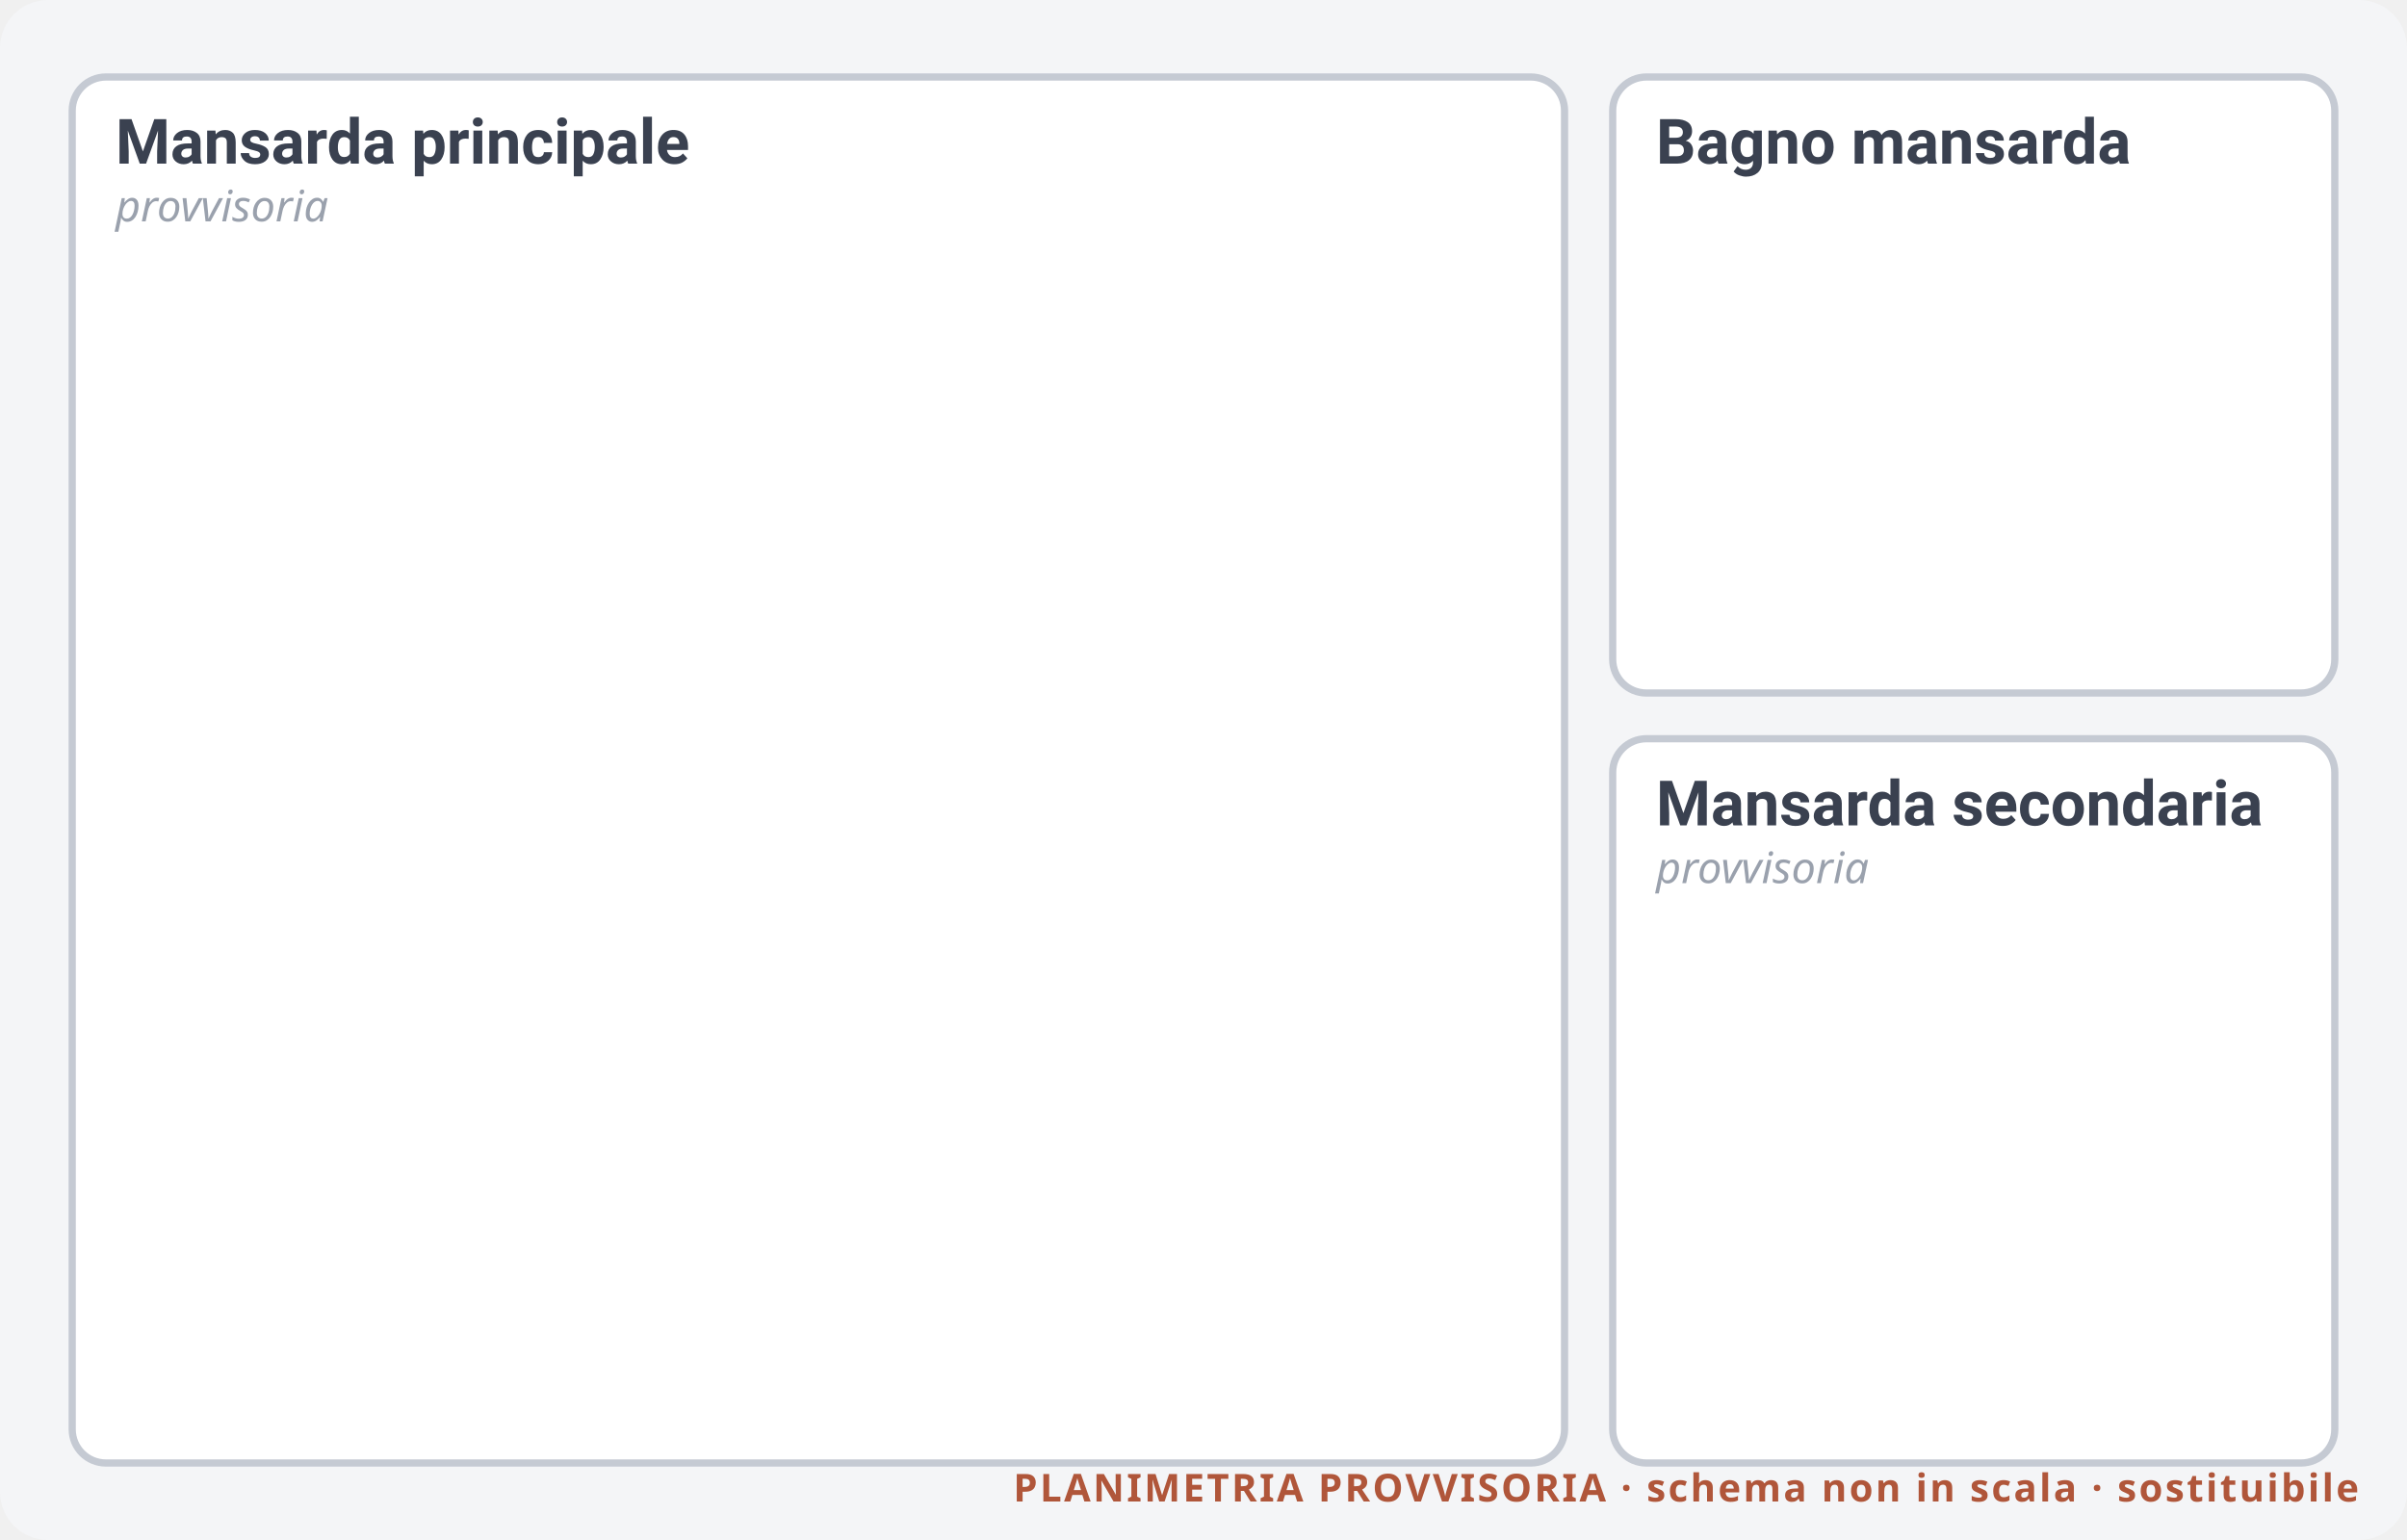
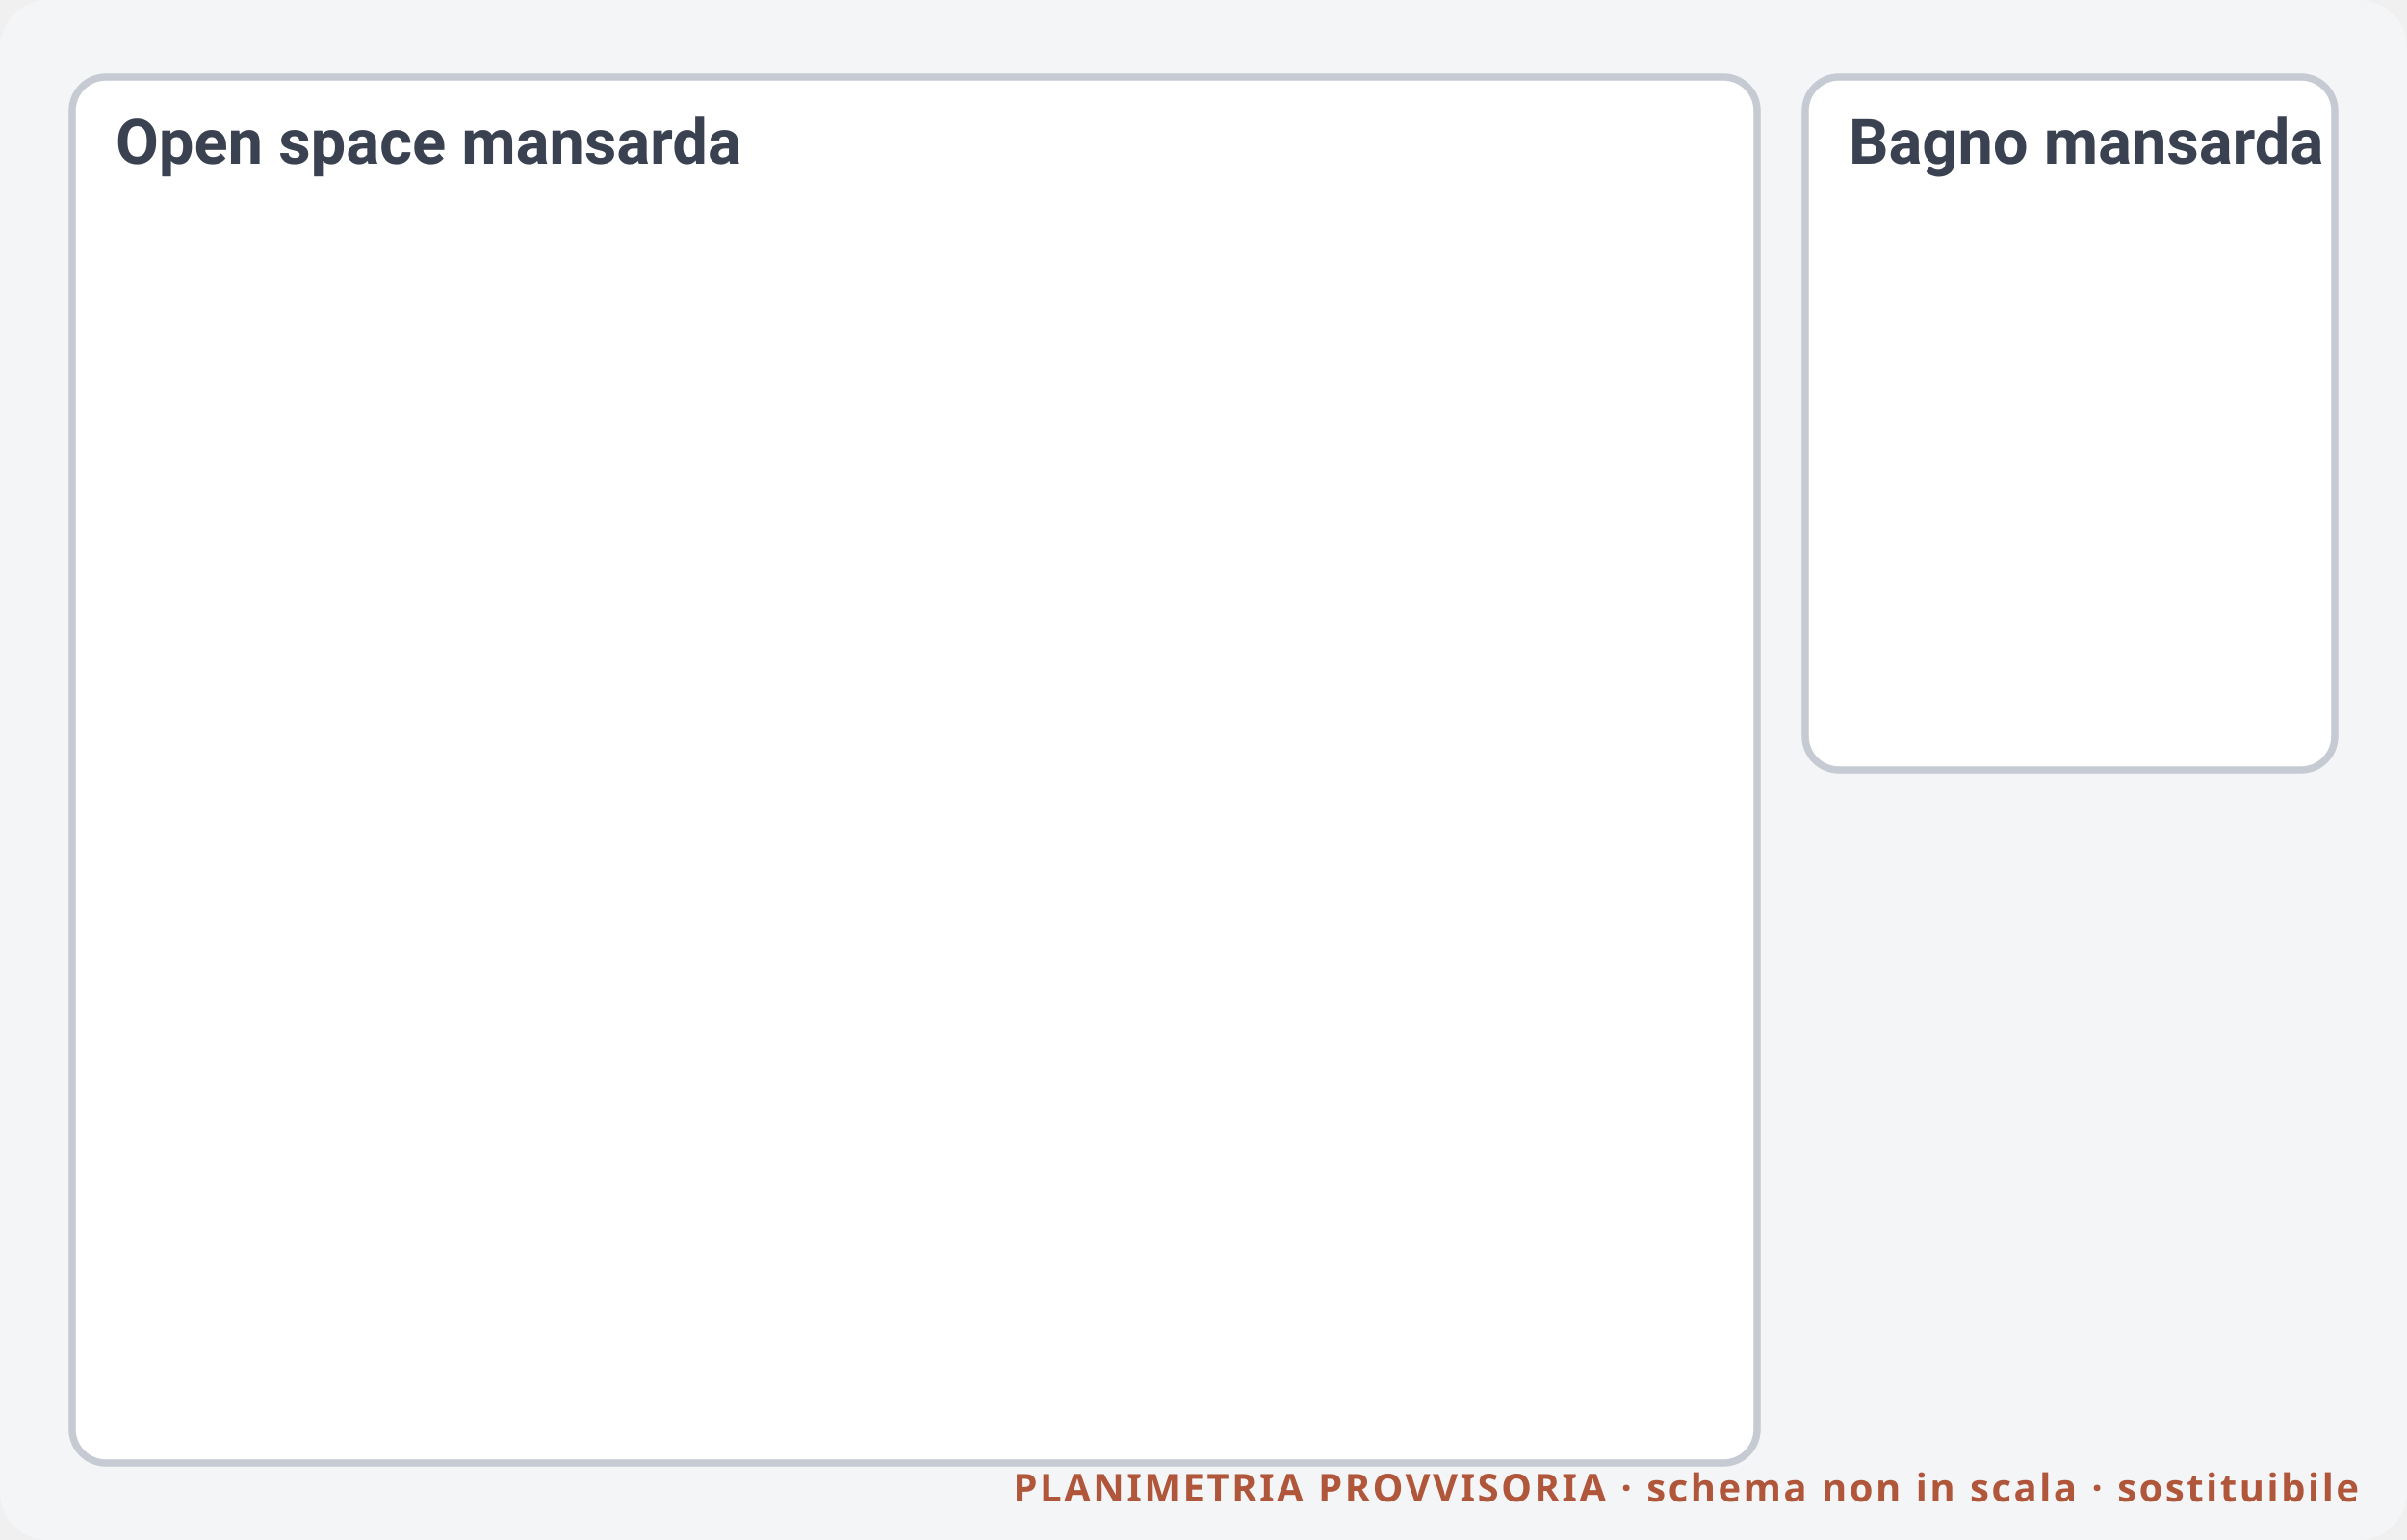
<svg xmlns="http://www.w3.org/2000/svg" viewBox="0 0 1000 640" width="1000" height="640">
  <style>
    .bg { fill: #f4f5f7; }
    .room rect { fill: #ffffff; stroke: #c5cad3; stroke-width: 3; }
    .name { font: 600 26px system-ui, -apple-system, Segoe UI, Roboto, sans-serif; fill: #3a4150; }
    .hint { font: italic 18px system-ui, sans-serif; fill: #9aa1ad; }
    .wm { font: 600 16px system-ui, sans-serif; fill: #b0563a; letter-spacing: 1px; }
  </style>
  <rect class="bg" x="0" y="0" width="1000" height="640" rx="20" />
  <g class="room">
-     <rect x="30" y="32" width="620" height="576" rx="14" />
-     <text x="48" y="68" class="name">Mansarda principale</text>
-     <text x="48" y="92" class="hint">provvisoria</text>
+     <rect x="30" y="32" width="700" height="576" rx="14" />
+     <text x="48" y="68" class="name">Open space mansarda</text>
  </g>
  <g class="room">
-     <rect x="670" y="32" width="300" height="256" rx="14" />
-     <text x="688" y="68" class="name">Bagno mansarda</text>
-   </g>
-   <g class="room">
-     <rect x="670" y="307" width="300" height="301" rx="14" />
-     <text x="688" y="343" class="name">Mansarda secondaria</text>
-     <text x="688" y="367" class="hint">provvisoria</text>
+     <rect x="750" y="32" width="220" height="288" rx="14" />
+     <text x="768" y="68" class="name">Bagno mansarda</text>
  </g>
  <text x="980" y="624" class="wm" text-anchor="end">PLANIMETRIA PROVVISORIA · schema non in scala · sostituibile</text>
</svg>
